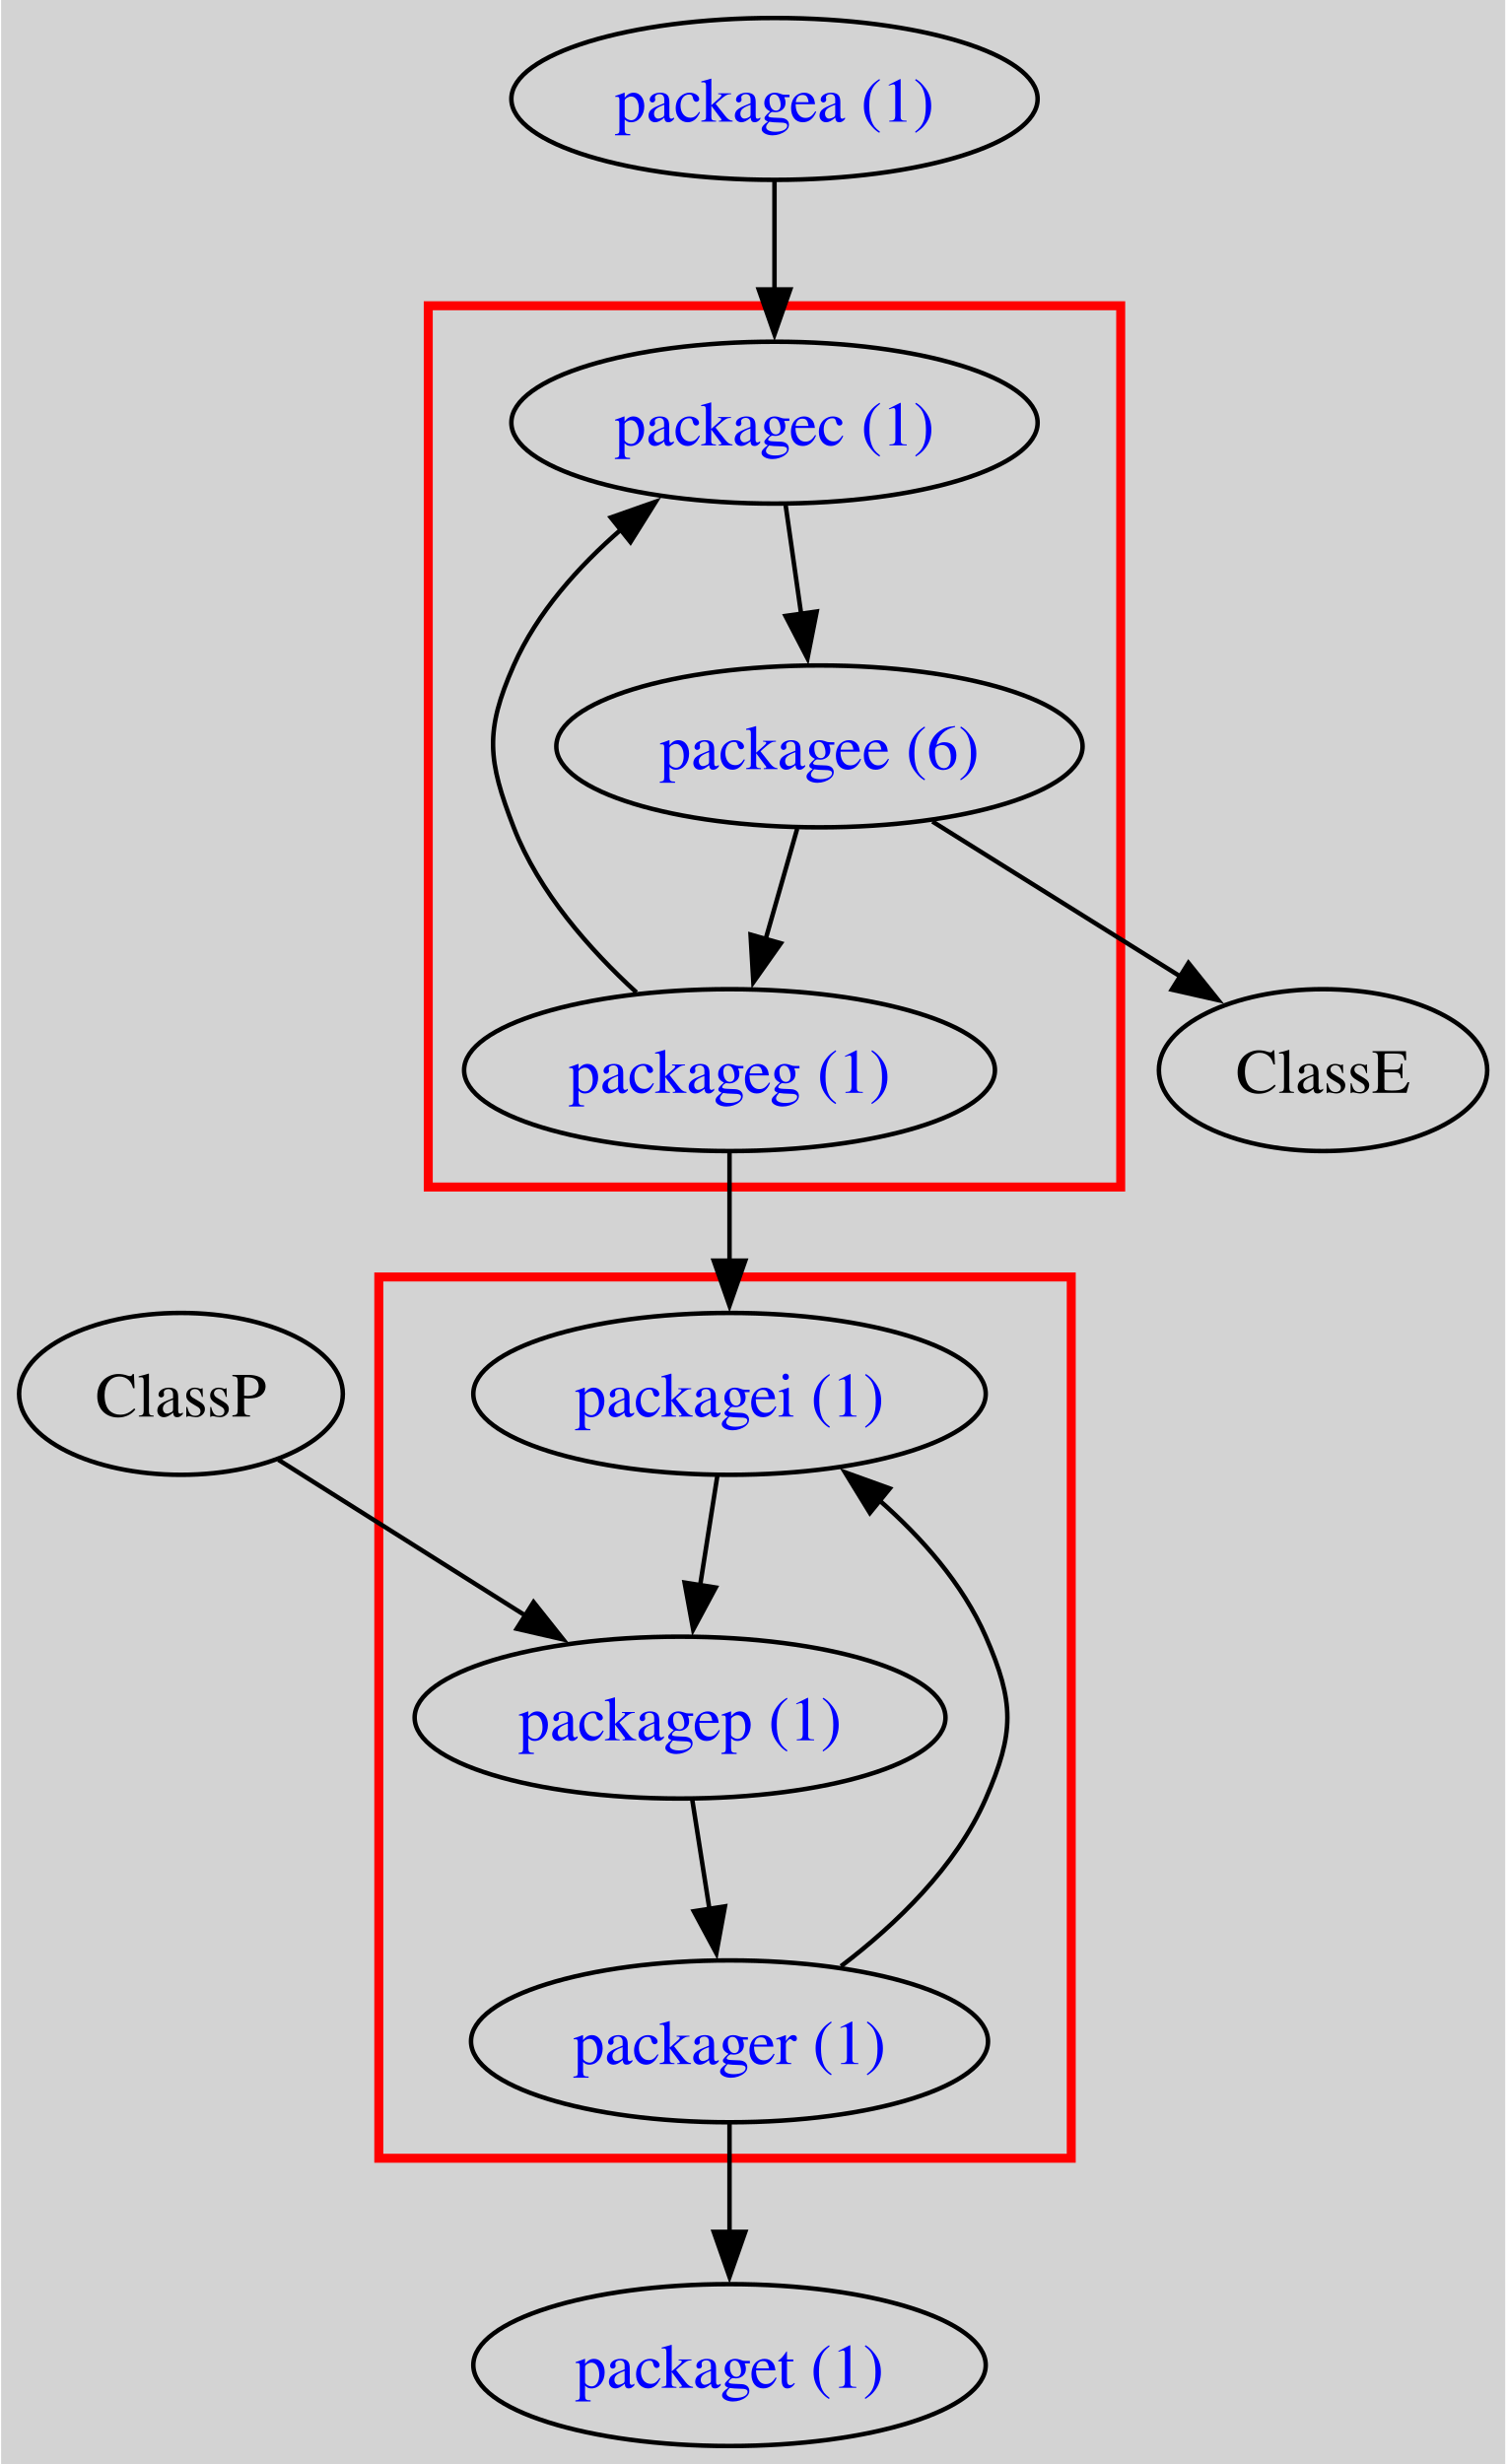
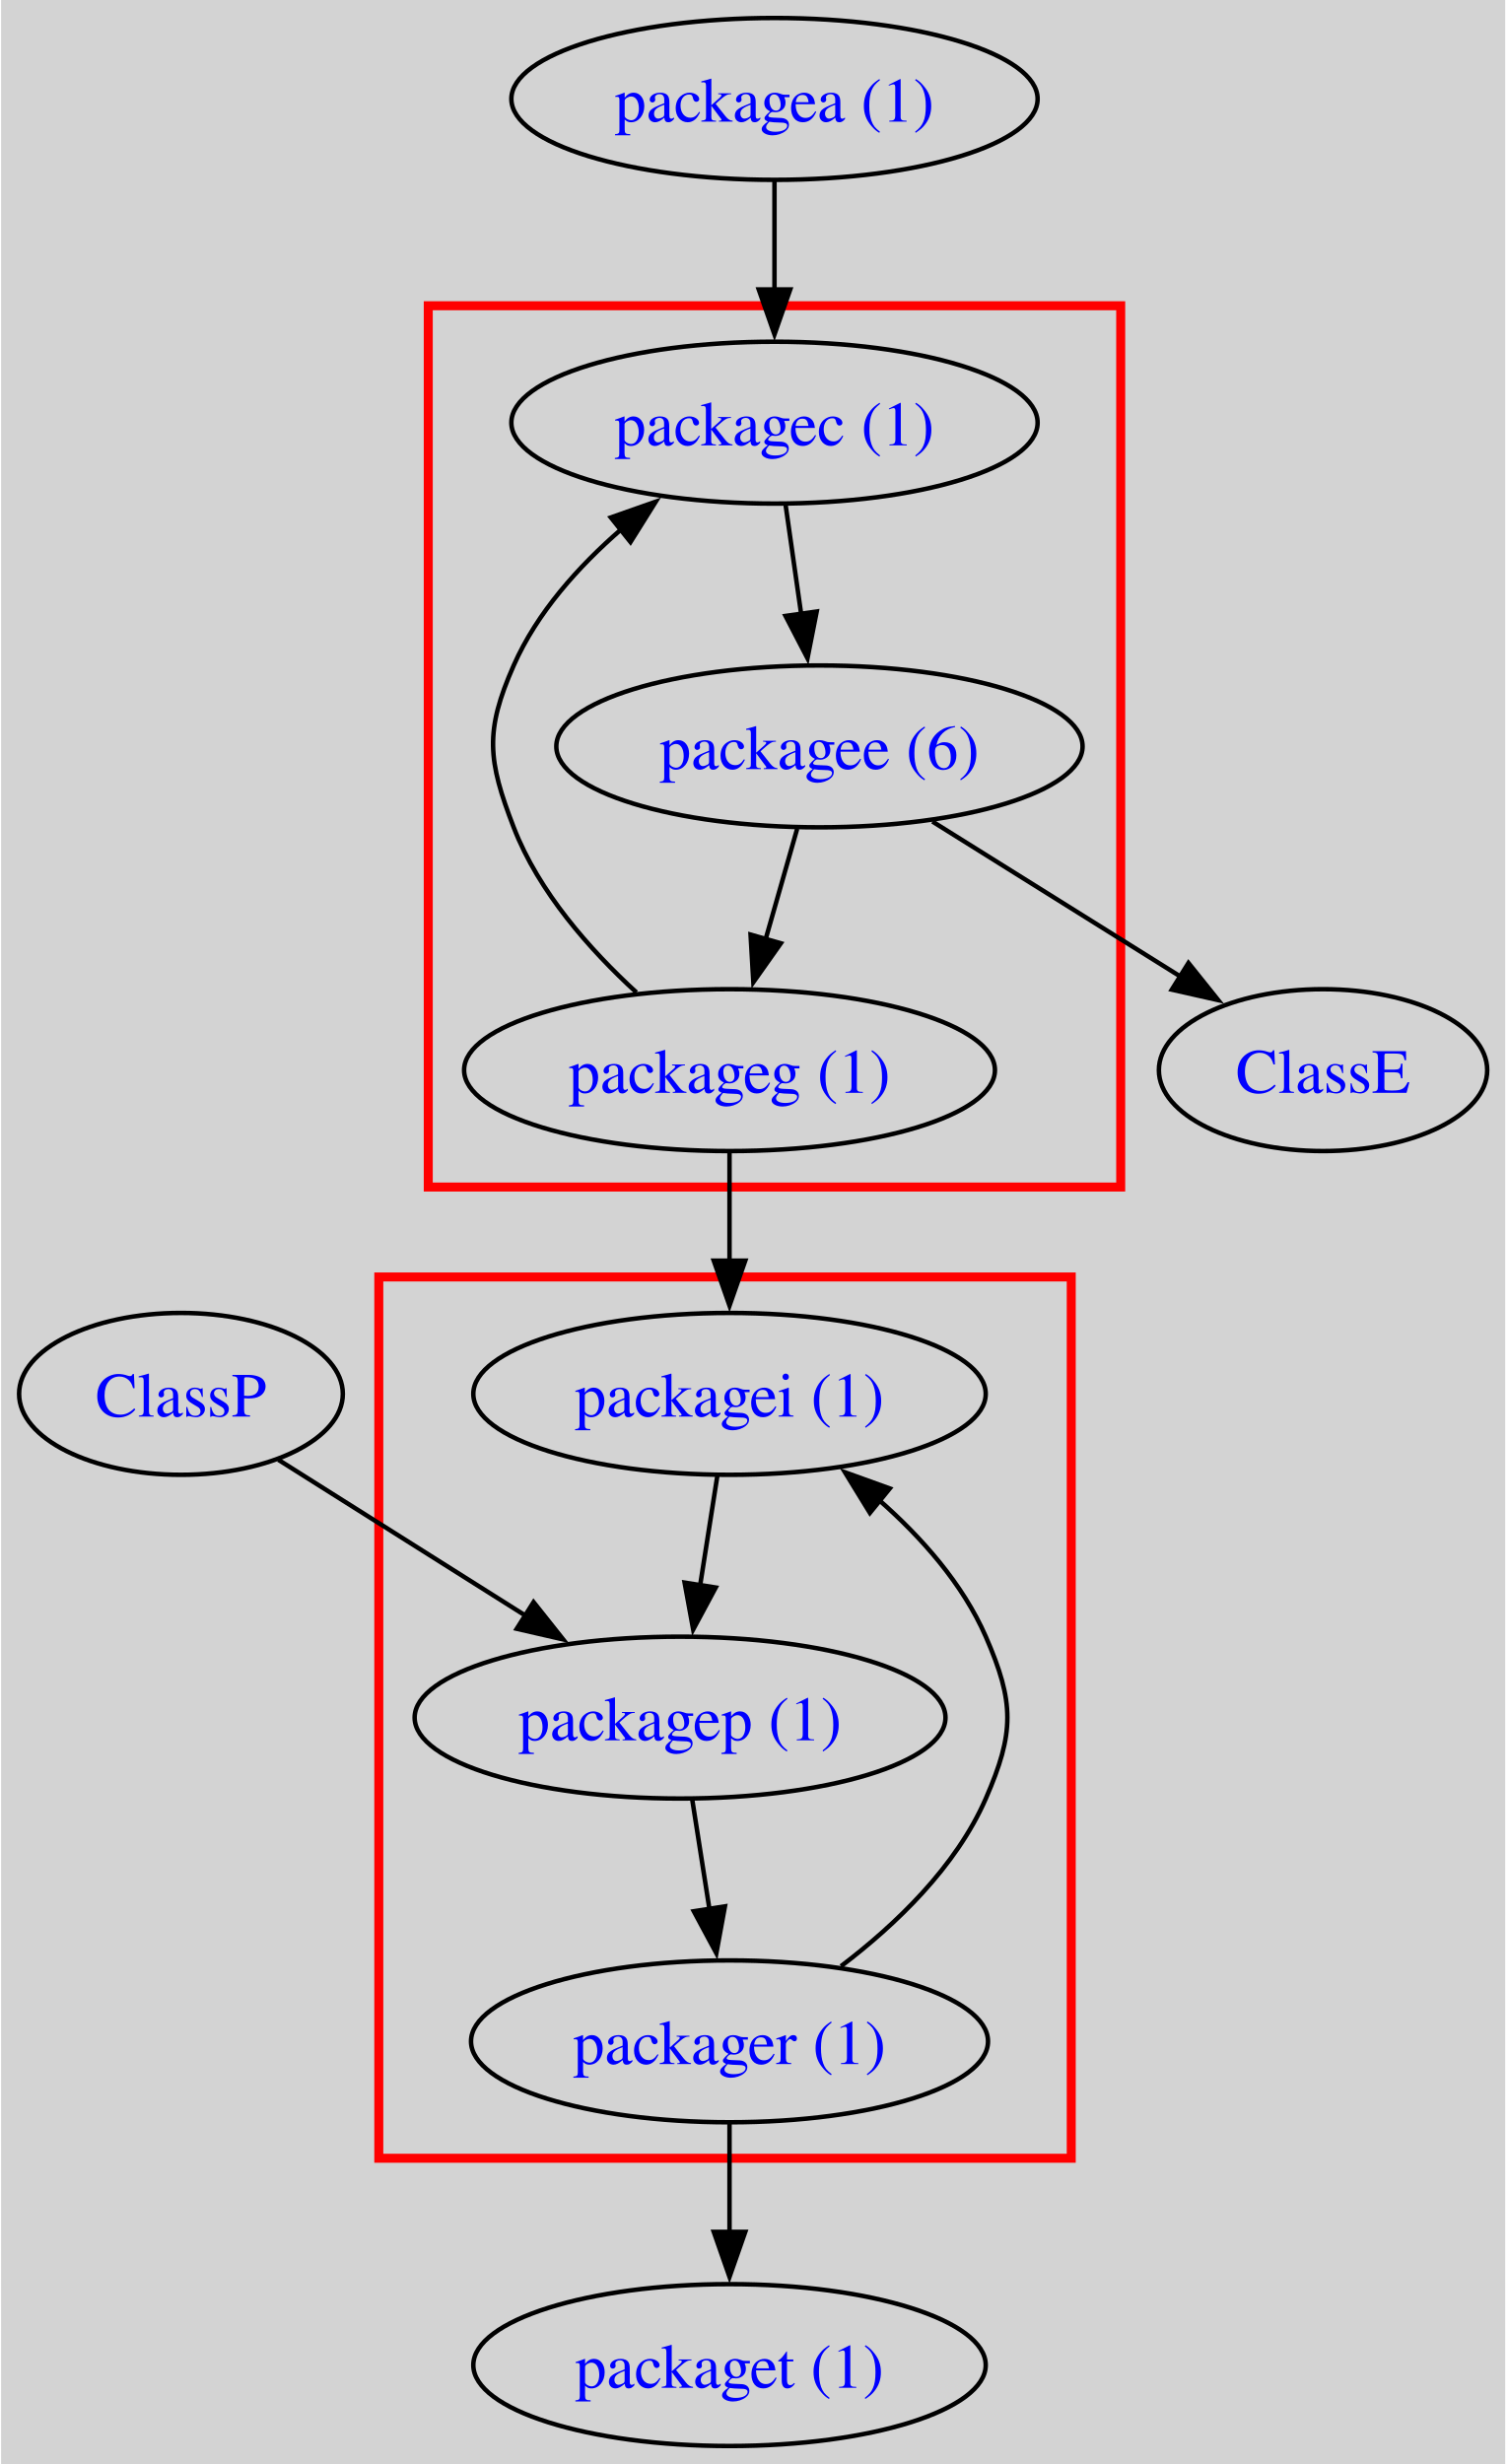
<svg xmlns="http://www.w3.org/2000/svg" xmlns:xlink="http://www.w3.org/1999/xlink" width="335pt" height="548pt" viewBox="0.00 0.00 334.51 548.00">
  <g id="graph0" class="graph" transform="scale(1 1) rotate(0) translate(4 544)">
    <polygon fill="lightgray" stroke="none" points="-4,4 -4,-544 330.51,-544 330.51,4 -4,4" />
    <g id="clust1" class="cluster">
      <polygon fill="lightgray" stroke="Red" stroke-width="2" points="91,-280 91,-476 245,-476 245,-280 91,-280" />
    </g>
    <g id="clust2" class="cluster">
      <polygon fill="lightgray" stroke="Red" stroke-width="2" points="80,-64 80,-260 234,-260 234,-64 80,-64" />
    </g>
    <g id="node1" class="node">
-       <ellipse fill="none" stroke="black" cx="290" cy="-306" rx="36.51" ry="18" />
-       <text text-anchor="middle" x="290" y="-300.95" font-family="Times,serif" font-size="14.00">ClassE</text>
+       <g id="a_node1">
+         <a xlink:href="https://github.com/SeanShubin/code-structure-sample-kotlin/blob/master/domain/src/main/kotlin/com/seanshubin/code/structure/sample/kotlin/domain/ClassE.kt" xlink:title="ClassE">
+           <ellipse fill="none" stroke="black" cx="290" cy="-306" rx="36.51" ry="18" />
+           <text text-anchor="middle" x="290" y="-300.95" font-family="Times,serif" font-size="14.00" fill="blue">ClassE</text>
+         </a>
+       </g>
    </g>
    <g id="node2" class="node">
-       <ellipse fill="none" stroke="black" cx="36" cy="-234" rx="36" ry="18" />
-       <text text-anchor="middle" x="36" y="-228.95" font-family="Times,serif" font-size="14.00">ClassP</text>
+       <g id="a_node2">
+         <a xlink:href="https://github.com/SeanShubin/code-structure-sample-kotlin/blob/master/domain/src/main/kotlin/com/seanshubin/code/structure/sample/kotlin/domain/ClassP.kt" xlink:title="ClassP">
+           <ellipse fill="none" stroke="black" cx="36" cy="-234" rx="36" ry="18" />
+           <text text-anchor="middle" x="36" y="-228.95" font-family="Times,serif" font-size="14.00" fill="blue">ClassP</text>
+         </a>
+       </g>
    </g>
    <g id="node8" class="node">
      <g id="a_node8">
        <a xlink:href="group-packagep.html" xlink:title="packagep (1)">
          <ellipse fill="none" stroke="black" cx="147" cy="-162" rx="59.03" ry="18" />
          <text text-anchor="middle" x="147" y="-156.95" font-family="Times,serif" font-size="14.00" fill="blue">packagep (1)</text>
        </a>
      </g>
    </g>
    <g id="edge1" class="edge">
      <path fill="none" stroke="black" d="M57.66,-219.34C73.31,-209.47 94.77,-195.94 112.73,-184.61" />
      <polygon fill="black" stroke="black" points="114.42,-187.68 121.01,-179.39 110.68,-181.76 114.42,-187.68" />
    </g>
    <g id="node3" class="node">
      <g id="a_node3">
        <a xlink:href="group-packagea.html" xlink:title="packagea (1)">
          <ellipse fill="none" stroke="black" cx="168" cy="-522" rx="58.52" ry="18" />
          <text text-anchor="middle" x="168" y="-516.95" font-family="Times,serif" font-size="14.00" fill="blue">packagea (1)</text>
        </a>
      </g>
    </g>
    <g id="node4" class="node">
      <g id="a_node4">
        <a xlink:href="group-packagec.html" xlink:title="packagec (1)">
          <ellipse fill="none" stroke="black" cx="168" cy="-450" rx="58.52" ry="18" />
          <text text-anchor="middle" x="168" y="-444.95" font-family="Times,serif" font-size="14.00" fill="blue">packagec (1)</text>
        </a>
      </g>
    </g>
    <g id="edge2" class="edge">
      <path fill="none" stroke="black" d="M168,-503.7C168,-496.41 168,-487.73 168,-479.54" />
      <polygon fill="black" stroke="black" points="171.5,-479.62 168,-469.62 164.5,-479.62 171.5,-479.62" />
    </g>
    <g id="node5" class="node">
      <g id="a_node5">
        <a xlink:href="group-packagee.html" xlink:title="packagee (6)">
          <ellipse fill="none" stroke="black" cx="178" cy="-378" rx="58.52" ry="18" />
          <text text-anchor="middle" x="178" y="-372.95" font-family="Times,serif" font-size="14.00" fill="blue">packagee (6)</text>
        </a>
      </g>
    </g>
    <g id="edge6" class="edge">
      <path fill="none" stroke="black" d="M170.47,-431.7C171.52,-424.32 172.78,-415.52 173.96,-407.25" />
      <polygon fill="black" stroke="black" points="177.39,-408 175.34,-397.6 170.46,-407.01 177.39,-408" />
    </g>
    <g id="edge3" class="edge">
      <path fill="none" stroke="black" d="M203.13,-361.29C219.41,-351.11 240.76,-337.77 258.21,-326.86" />
      <polygon fill="black" stroke="black" points="260.07,-329.83 266.69,-321.57 256.36,-323.9 260.07,-329.83" />
    </g>
    <g id="node6" class="node">
      <g id="a_node6">
        <a xlink:href="group-packageg.html" xlink:title="packageg (1)">
          <ellipse fill="none" stroke="black" cx="158" cy="-306" rx="59.03" ry="18" />
          <text text-anchor="middle" x="158" y="-300.95" font-family="Times,serif" font-size="14.00" fill="blue">packageg (1)</text>
        </a>
      </g>
    </g>
    <g id="edge7" class="edge">
      <path fill="none" stroke="black" d="M173.05,-359.7C170.92,-352.24 168.37,-343.32 165.99,-334.97" />
      <polygon fill="black" stroke="black" points="169.41,-334.21 163.3,-325.56 162.68,-336.14 169.41,-334.21" />
    </g>
    <g id="edge8" class="edge">
      <path fill="none" stroke="black" d="M137.29,-323.29C126.97,-332.75 115.53,-345.64 110,-360 104.24,-374.93 103.54,-381.36 110,-396 115.18,-407.75 124.4,-418.03 133.98,-426.33" />
      <polygon fill="black" stroke="black" points="131.61,-428.91 141.6,-432.43 135.98,-423.45 131.61,-428.91" />
    </g>
    <g id="node7" class="node">
      <g id="a_node7">
        <a xlink:href="group-packagei.html" xlink:title="packagei (1)">
          <ellipse fill="none" stroke="black" cx="158" cy="-234" rx="56.98" ry="18" />
          <text text-anchor="middle" x="158" y="-228.95" font-family="Times,serif" font-size="14.00" fill="blue">packagei (1)</text>
        </a>
      </g>
    </g>
    <g id="edge4" class="edge">
      <path fill="none" stroke="black" d="M158,-287.7C158,-280.41 158,-271.73 158,-263.54" />
      <polygon fill="black" stroke="black" points="161.5,-263.62 158,-253.62 154.5,-263.62 161.5,-263.62" />
    </g>
    <g id="edge9" class="edge">
      <path fill="none" stroke="black" d="M155.28,-215.7C154.12,-208.32 152.74,-199.52 151.44,-191.25" />
      <polygon fill="black" stroke="black" points="154.93,-190.93 149.92,-181.6 148.01,-192.02 154.93,-190.93" />
    </g>
    <g id="node9" class="node">
      <g id="a_node9">
        <a xlink:href="group-packager.html" xlink:title="packager (1)">
          <ellipse fill="none" stroke="black" cx="158" cy="-90" rx="57.49" ry="18" />
          <text text-anchor="middle" x="158" y="-84.95" font-family="Times,serif" font-size="14.00" fill="blue">packager (1)</text>
        </a>
      </g>
    </g>
    <g id="edge10" class="edge">
      <path fill="none" stroke="black" d="M149.72,-143.7C150.88,-136.32 152.26,-127.52 153.56,-119.25" />
      <polygon fill="black" stroke="black" points="156.98,-120.02 155.07,-109.6 150.06,-118.93 156.98,-120.02" />
    </g>
    <g id="edge11" class="edge">
      <path fill="none" stroke="black" d="M182.79,-106.71C194.94,-115.93 208.36,-128.76 215,-144 221.39,-158.67 221.39,-165.33 215,-180 209.87,-191.76 200.71,-202.09 191.21,-210.43" />
      <polygon fill="black" stroke="black" points="189.22,-207.53 183.67,-216.56 193.64,-212.96 189.22,-207.53" />
    </g>
    <g id="node10" class="node">
      <g id="a_node10">
        <a xlink:href="group-packaget.html" xlink:title="packaget (1)">
          <ellipse fill="none" stroke="black" cx="158" cy="-18" rx="56.98" ry="18" />
          <text text-anchor="middle" x="158" y="-12.95" font-family="Times,serif" font-size="14.00" fill="blue">packaget (1)</text>
        </a>
      </g>
    </g>
    <g id="edge5" class="edge">
      <path fill="none" stroke="black" d="M158,-71.7C158,-64.41 158,-55.73 158,-47.54" />
      <polygon fill="black" stroke="black" points="161.5,-47.62 158,-37.62 154.5,-47.62 161.5,-47.62" />
    </g>
  </g>
</svg>
